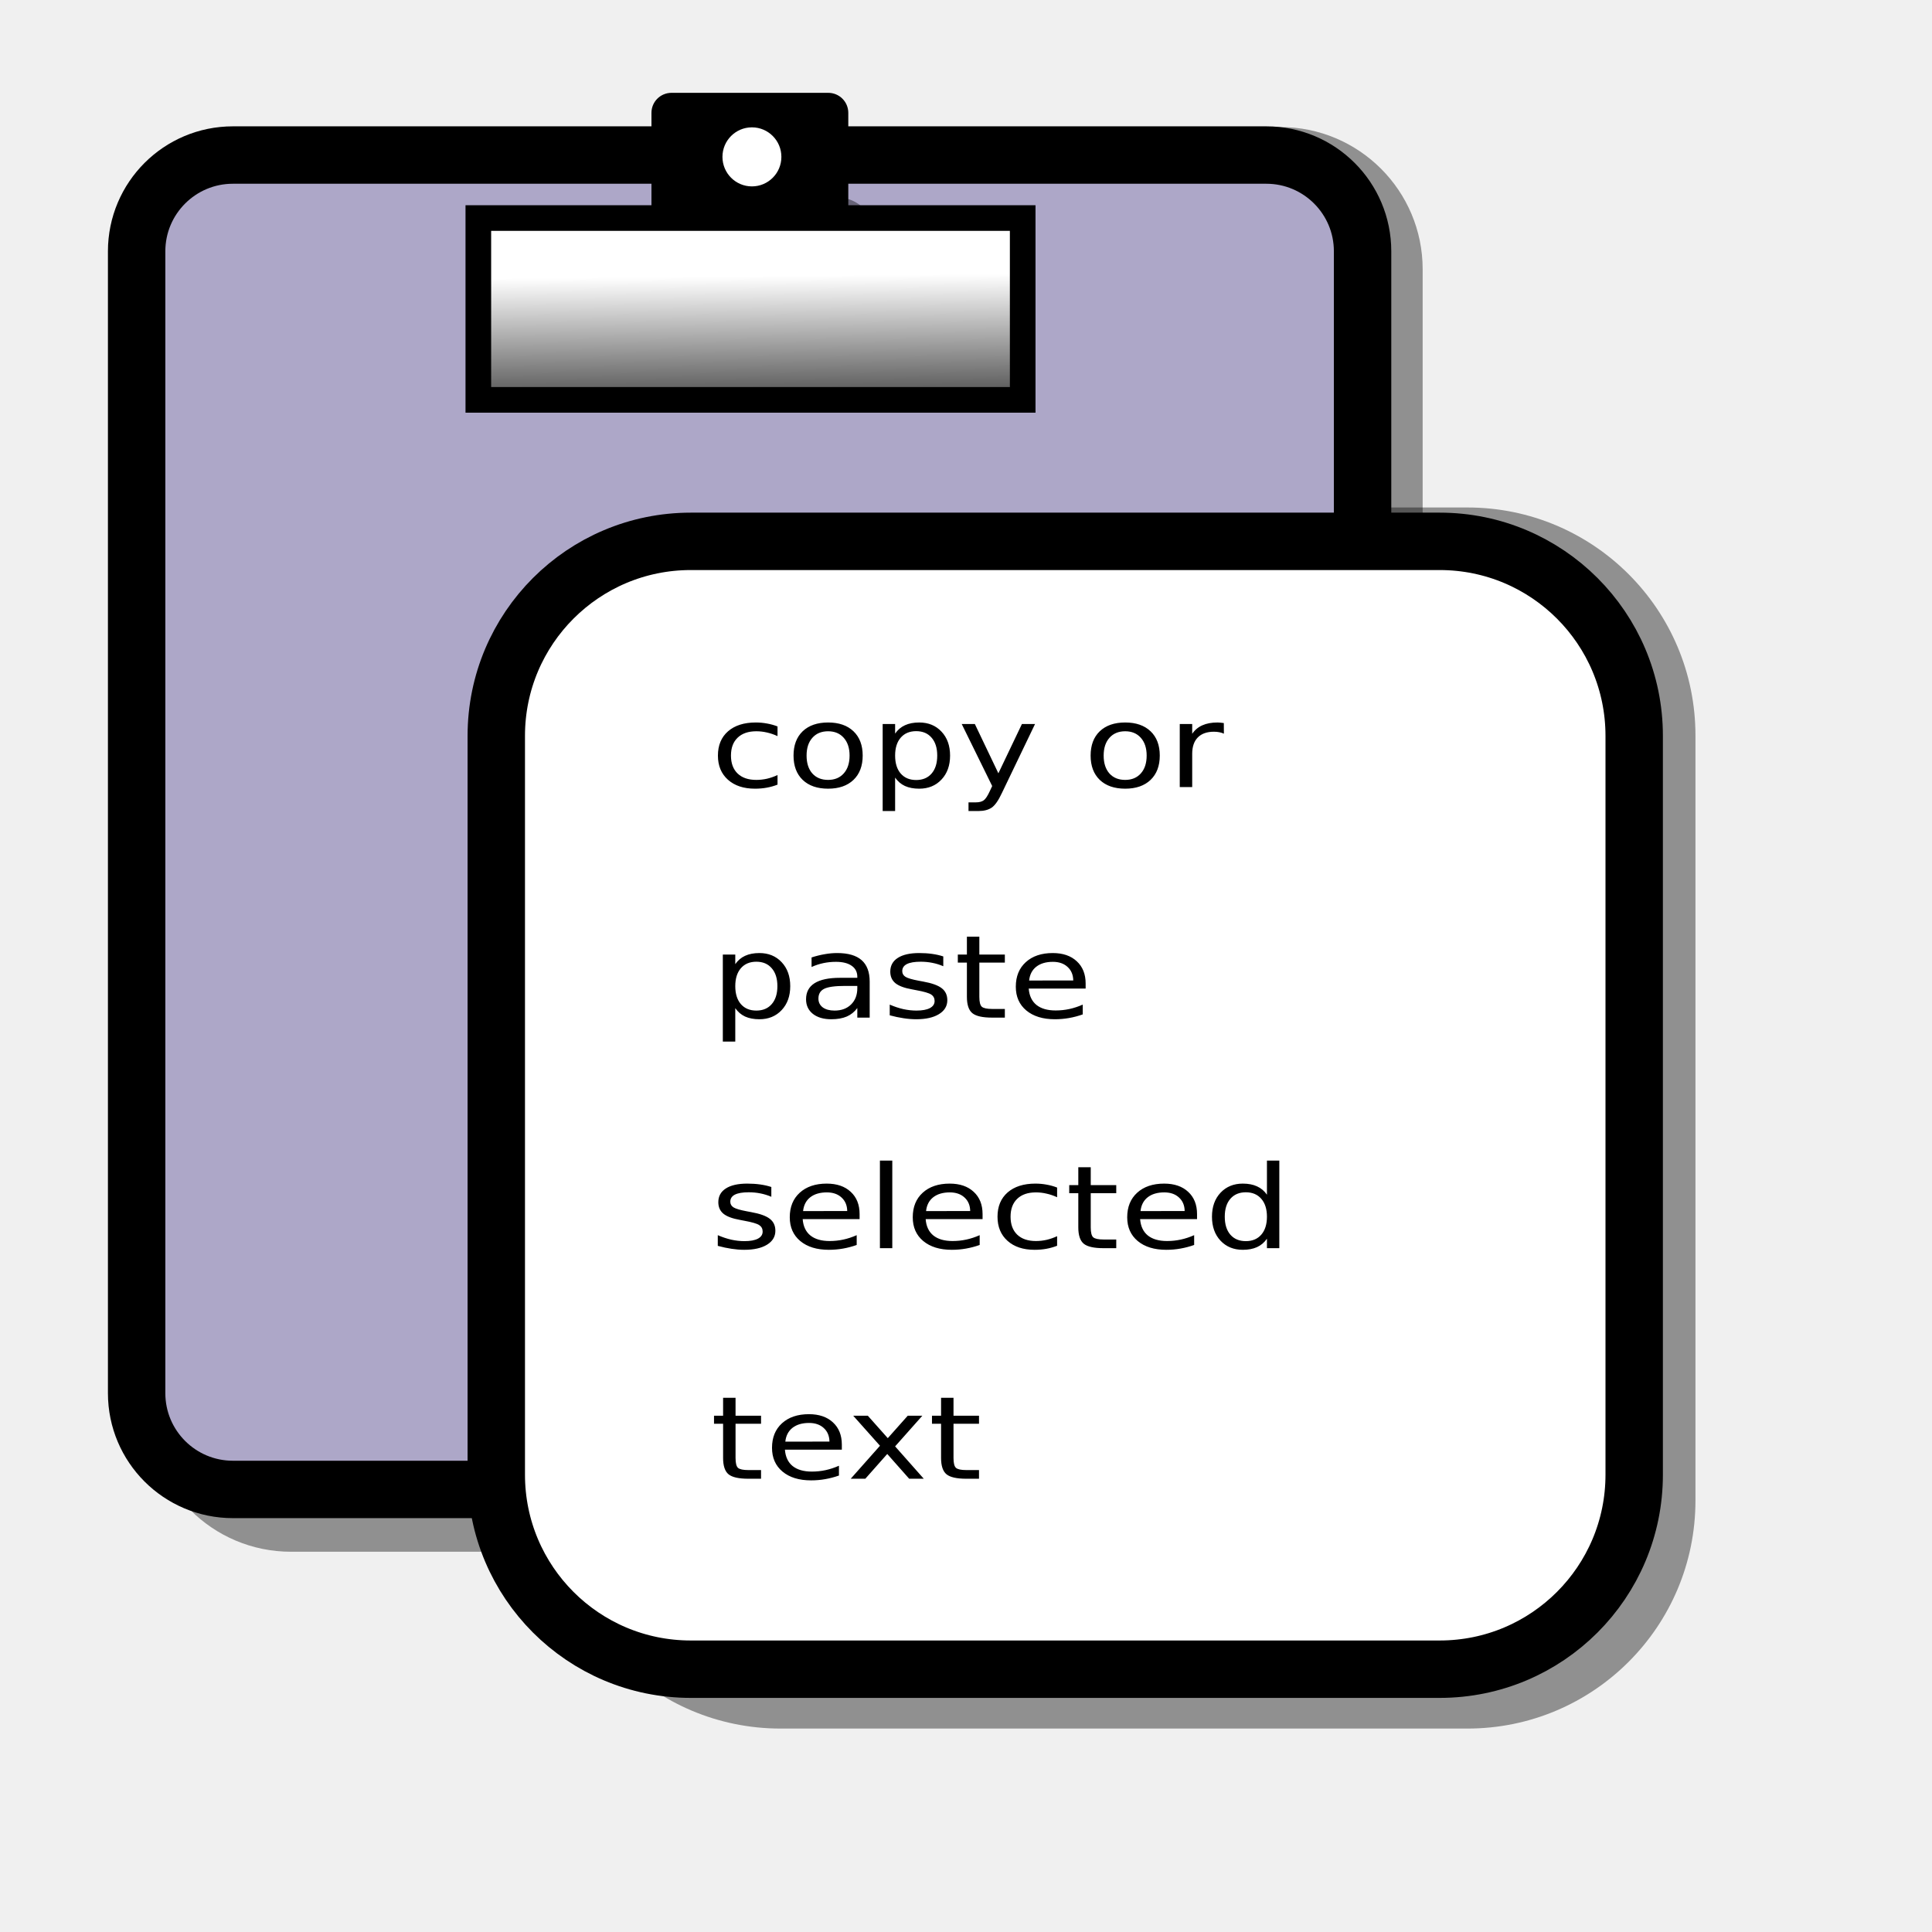
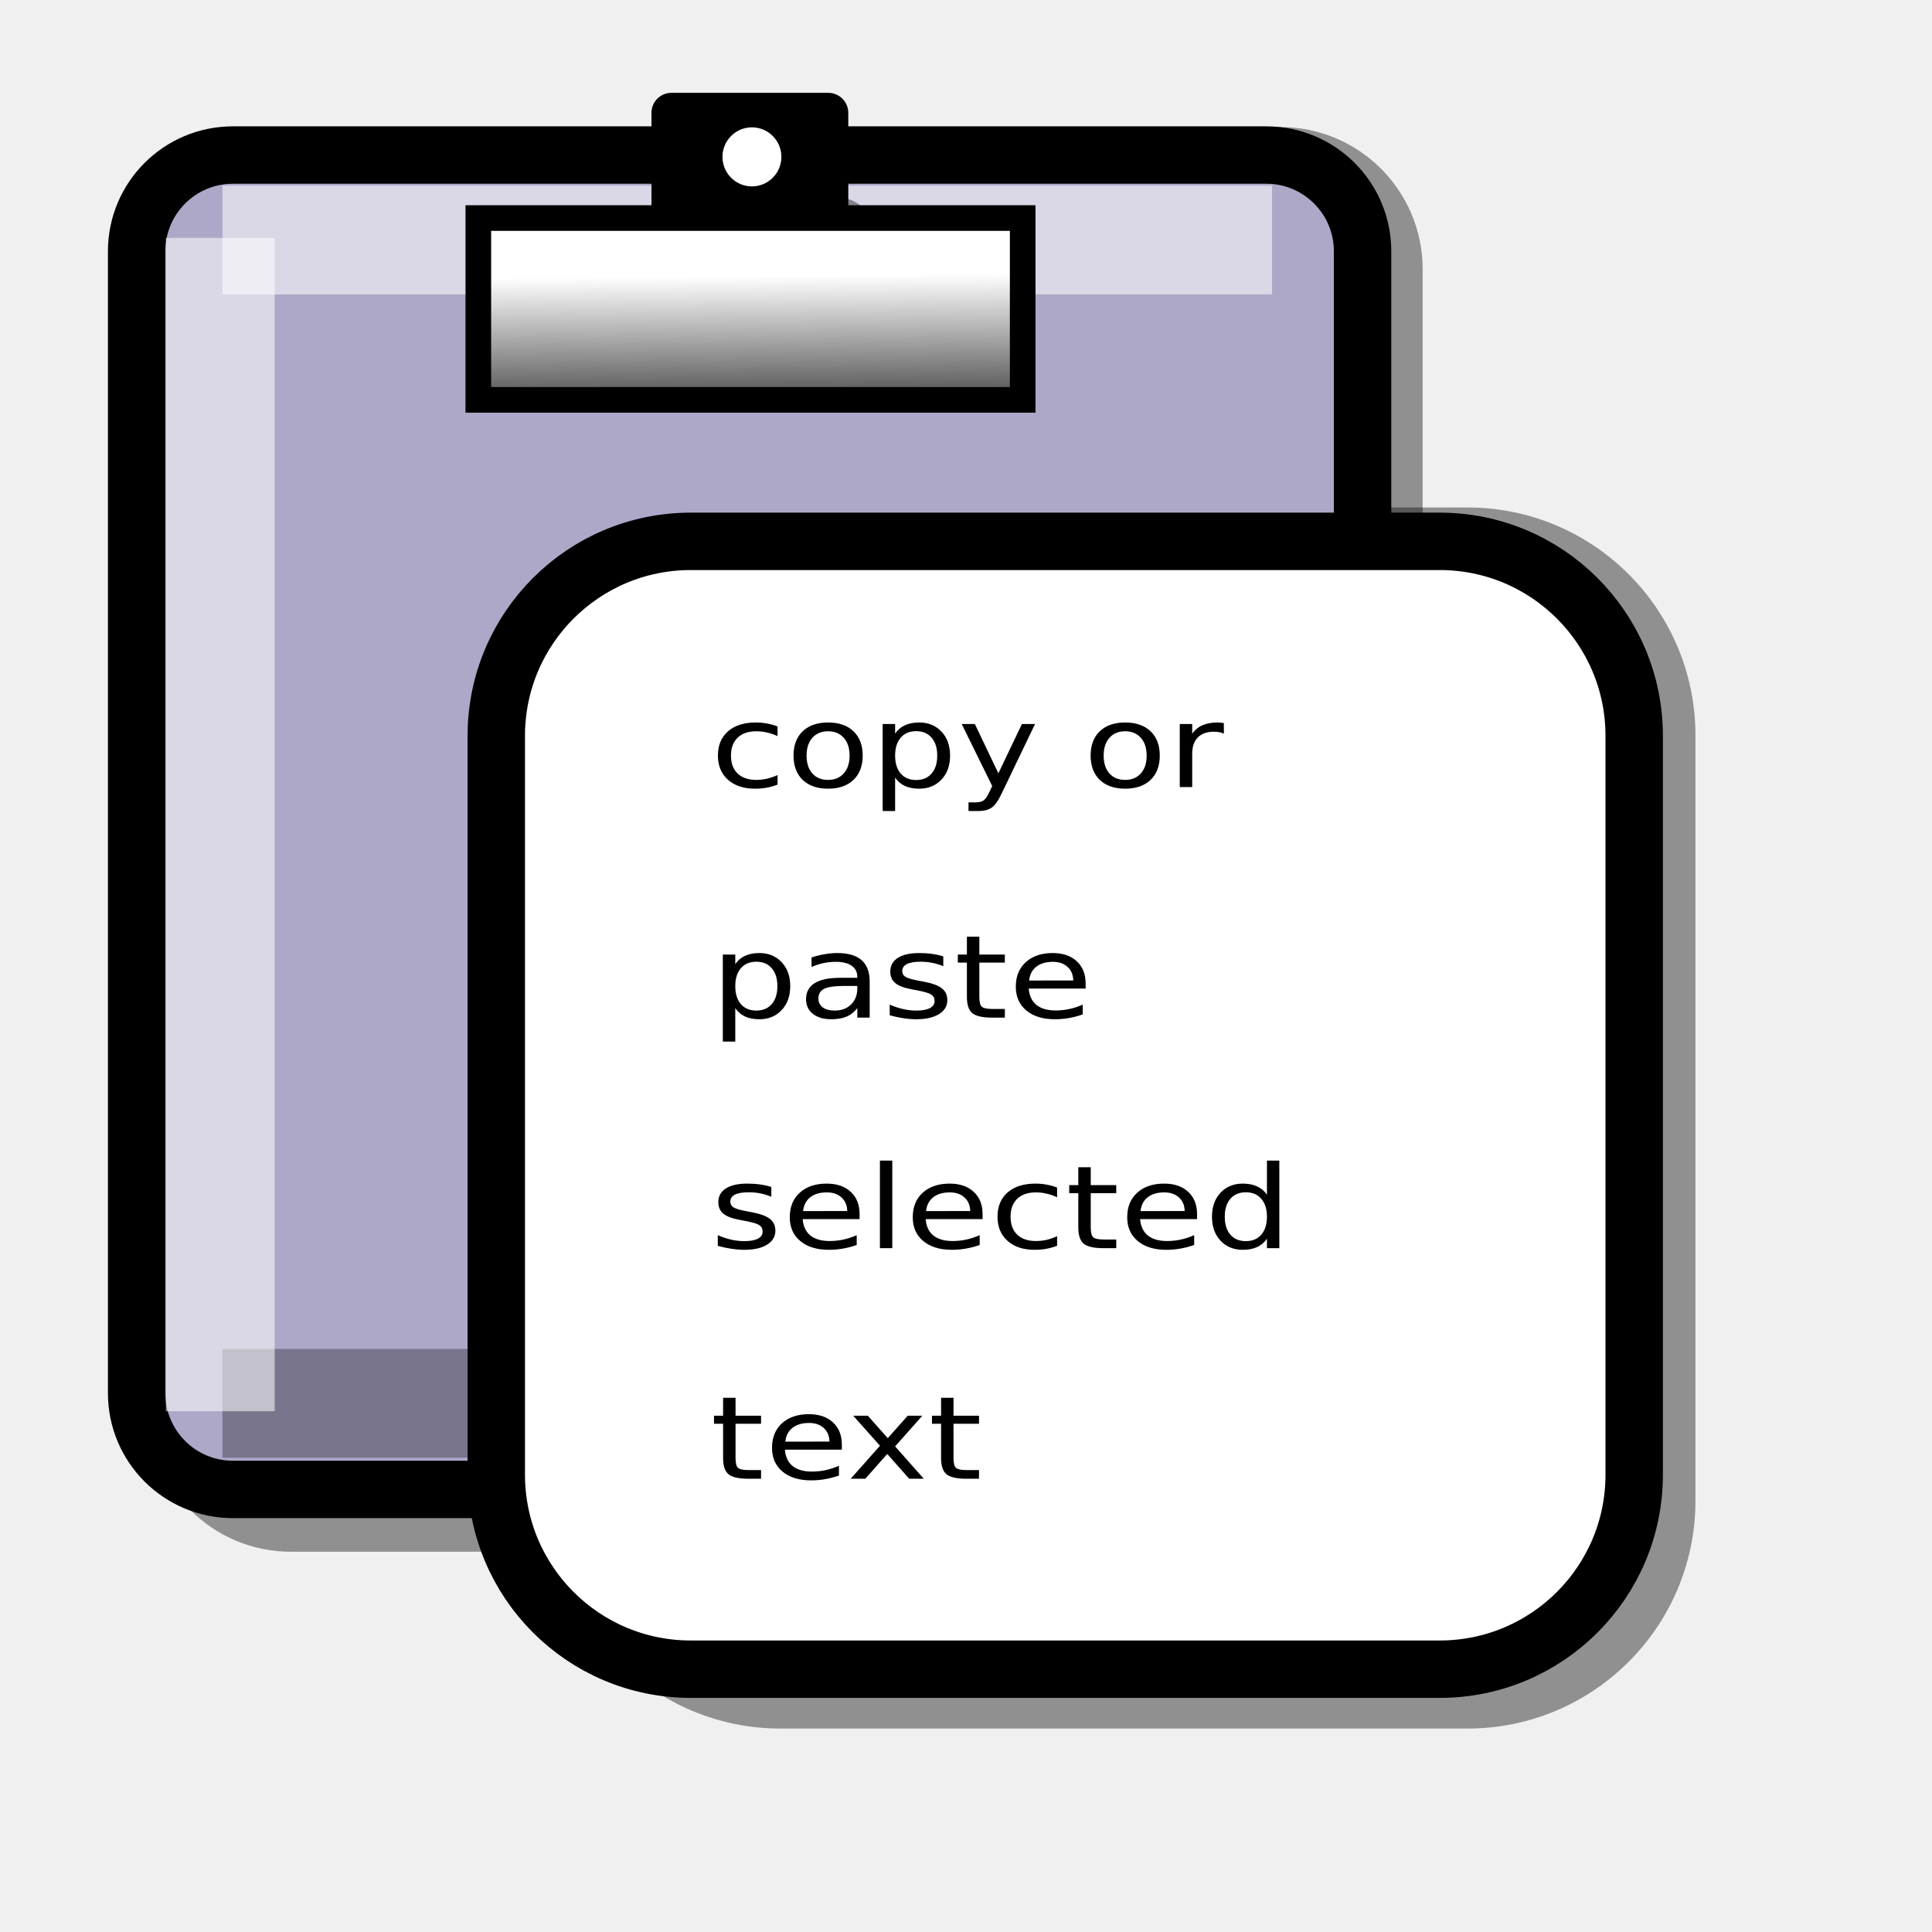
<svg xmlns="http://www.w3.org/2000/svg" xmlns:xlink="http://www.w3.org/1999/xlink" height="128pt" width="128pt" id="svg1">
  <defs id="defs3">
    <linearGradient id="linearGradient828">
      <stop id="stop829" offset="0" style="stop-color:#000;stop-opacity:1;" />
      <stop id="stop830" offset="1" style="stop-color:#fff;stop-opacity:1;" />
    </linearGradient>
    <linearGradient gradientUnits="userSpaceOnUse" gradientTransform="matrix(1.541928,0,0,0.561212,4.039973,6.786943)" y2="31.373" x2="39.968" y1="60.121" x1="40.683" id="linearGradient831" xlink:href="#linearGradient828" />
    <linearGradient id="linearGradient832" xlink:href="#linearGradient828" />
  </defs>
  <rect rx="20.14" y="44.829" x="48.808" ry="20.14" height="107.867" width="100.963" id="rect858" style="fill-opacity:0.4;fill-rule:evenodd;stroke-width:4.868" />
  <rect rx="12.566" ry="12.566" y="11.223" x="13.14" height="125.853" width="112.533" id="rect854" style="fill-opacity:0.4;fill-rule:evenodd;stroke-width:6.085" />
  <rect rx="1.145" y="16.677" x="66.024" ry="1.145" height="18.957" width="16.143" id="rect855" style="fill:#000000;fill-opacity:0.4;fill-rule:evenodd;stroke:none;stroke-width:1.003pt" />
  <rect y="29.209" x="50.108" ry="0" height="16.062" width="48.087" id="rect856" style="fill:#000000;fill-opacity:0.4;fill-rule:evenodd;stroke:none;stroke-width:2.434" />
  <rect rx="8.503" y="13.696" x="12.07" ry="8.503" height="117.876" width="108.296" id="rect857" style="stroke-miterlimit:4;stroke-width:5.071;stroke:#000000;fill-rule:evenodd;fill-opacity:1;fill:#ada7c8" />
+   <rect style="fill:#000000;fill-opacity:0.302;stroke:none;stroke-width:3.75;stroke-linejoin:miter;stroke-miterlimit:4;stroke-opacity:1" id="rect1708" width="92.721" height="9.611" x="19.65" y="119.162" />
+   <rect style="fill:#ffffff;fill-opacity:0.547;stroke:none;stroke-width:3.75;stroke-linejoin:miter;stroke-miterlimit:4;stroke-opacity:1;" id="rect1085" width="92.721" height="9.611" x="19.65" y="16.396" />
  <path transform="matrix(0.904755,0,0,0.906618,-47.80653,-2.322157)" d="M 138.189 25.354 A 3.543 3.543 0 1 1  131.102,25.354 A 3.543 3.543 0 1 1  138.189 25.354 z" id="path857" style="fill:#000000;fill-opacity:0.4;fill-rule:evenodd;stroke:none;stroke-width:1pt" />
  <path id="path859" d="M 62.819,75.686 L 140.133,75.803" style="fill:none;fill-opacity:1;fill-rule:evenodd;stroke:#000000;stroke-width:3.803;stroke-linecap:round;stroke-miterlimit:4;stroke-opacity:1" />
  <path id="path860" d="M 63,85.609 L 117.692,85.441" style="fill:#000000;fill-opacity:0.4;fill-rule:evenodd;stroke:none;stroke-width:2.434;stroke-linecap:round" />
  <path id="path861" d="M 63.18,95.171 L 127.31,95.078" style="fill:#000000;fill-opacity:0.4;fill-rule:evenodd;stroke:none;stroke-width:2.434;stroke-linecap:round" />
  <path id="path864" d="M 63.36,124.219 L 98.457,123.99" style="fill:#000000;fill-opacity:0.4;fill-rule:evenodd;stroke:none;stroke-width:2.434;stroke-linecap:round" />
  <path id="path865" d="M 64.145,125.223 L 128.095,125.249" style="fill:#000000;fill-opacity:0.4;fill-rule:evenodd;stroke:none;stroke-width:2.434;stroke-linecap:round" />
  <rect rx="1.145" y="8.823" x="58.17" ry="1.145" height="18.957" width="16.143" id="rect826" style="fill-rule:evenodd;stroke:#000000;stroke-width:0.933pt" />
  <rect y="19.261" x="42.254" ry="0" height="16.062" width="48.087" id="rect827" style="fill:url(#linearGradient831);fill-rule:evenodd;stroke:#000000;stroke-width:2.264" />
  <path transform="matrix(0.904755,0,0,0.906618,-55.3988,-9.129032)" d="M 138.189 25.354 A 3.543 3.543 0 1 1  131.102,25.354 A 3.543 3.543 0 1 1  138.189 25.354 z" id="path833" style="fill:#ffffff;fill-opacity:1;fill-rule:evenodd;stroke:#000000;stroke-width:1pt" />
  <rect rx="17.178" y="47.821" x="43.84" ry="17.178" height="99.63" width="100.519" id="rect849" style="fill:#ffffff;fill-rule:evenodd;stroke:#000000;stroke-width:5.071;stroke-miterlimit:4" />
  <path id="path895" d="M 65.831,87.369 L 115.737,87.189" style="fill:#000000;fill-opacity:0.4;fill-rule:evenodd;stroke:none;stroke-width:2.434;stroke-linecap:round" />
  <path id="path898" d="M 65.995,118.222 L 124.513,118.089" style="fill:#000000;fill-opacity:0.4;fill-rule:evenodd;stroke:none;stroke-width:2.434;stroke-linecap:round" />
  <path id="path899" d="M 66.159,128.634 L 98.185,128.389" style="fill:#000000;fill-opacity:0.4;fill-rule:evenodd;stroke:none;stroke-width:2.434;stroke-linecap:round" />
  <path id="path900" d="M 66.876,129.708 L 125.229,129.735" style="fill:#000000;fill-opacity:0.4;fill-rule:evenodd;stroke:none;stroke-width:2.434;stroke-linecap:round" />
  <path id="text3615" d="M 68.684,64.17 L 68.684,65.026 C 68.375,64.883 68.064,64.777 67.751,64.707 C 67.442,64.634 67.129,64.598 66.812,64.598 C 66.103,64.598 65.552,64.787 65.16,65.165 C 64.768,65.539 64.571,66.066 64.571,66.746 C 64.571,67.426 64.768,67.954 65.16,68.332 C 65.552,68.707 66.103,68.894 66.812,68.894 C 67.129,68.894 67.442,68.859 67.751,68.79 C 68.064,68.717 68.375,68.609 68.684,68.466 L 68.684,69.312 C 68.379,69.431 68.062,69.521 67.733,69.58 C 67.408,69.64 67.061,69.67 66.693,69.67 C 65.691,69.67 64.894,69.406 64.304,68.879 C 63.714,68.352 63.419,67.641 63.419,66.746 C 63.419,65.838 63.716,65.123 64.31,64.603 C 64.908,64.082 65.726,63.822 66.764,63.822 C 67.101,63.822 67.43,63.852 67.751,63.912 C 68.072,63.968 68.383,64.054 68.684,64.17 M 73.153,64.598 C 72.566,64.598 72.103,64.79 71.762,65.175 C 71.421,65.556 71.251,66.08 71.251,66.746 C 71.251,67.412 71.419,67.938 71.756,68.322 C 72.097,68.703 72.562,68.894 73.153,68.894 C 73.735,68.894 74.197,68.702 74.537,68.317 C 74.878,67.933 75.049,67.409 75.049,66.746 C 75.049,66.086 74.878,65.564 74.537,65.18 C 74.197,64.792 73.735,64.598 73.153,64.598 M 73.153,63.822 C 74.104,63.822 74.85,64.081 75.393,64.598 C 75.936,65.115 76.207,65.831 76.207,66.746 C 76.207,67.658 75.936,68.374 75.393,68.894 C 74.85,69.411 74.104,69.67 73.153,69.67 C 72.198,69.67 71.449,69.411 70.906,68.894 C 70.368,68.374 70.098,67.658 70.098,66.746 C 70.098,65.831 70.368,65.115 70.906,64.598 C 71.449,64.081 72.198,63.822 73.153,63.822 M 79.072,68.69 L 79.072,71.644 L 77.972,71.644 L 77.972,63.956 L 79.072,63.956 L 79.072,64.802 C 79.302,64.47 79.591,64.225 79.939,64.066 C 80.292,63.903 80.712,63.822 81.199,63.822 C 82.008,63.822 82.663,64.091 83.166,64.628 C 83.674,65.165 83.927,65.871 83.927,66.746 C 83.927,67.621 83.674,68.327 83.166,68.864 C 82.663,69.401 82.008,69.67 81.199,69.67 C 80.712,69.67 80.292,69.59 79.939,69.431 C 79.591,69.269 79.302,69.022 79.072,68.69 M 82.792,66.746 C 82.792,66.073 82.626,65.546 82.293,65.165 C 81.964,64.78 81.51,64.588 80.932,64.588 C 80.353,64.588 79.898,64.78 79.565,65.165 C 79.236,65.546 79.072,66.073 79.072,66.746 C 79.072,67.419 79.236,67.948 79.565,68.332 C 79.898,68.713 80.353,68.904 80.932,68.904 C 81.51,68.904 81.964,68.713 82.293,68.332 C 82.626,67.948 82.792,67.419 82.792,66.746 M 88.509,70.043 C 88.2,70.706 87.899,71.138 87.606,71.341 C 87.312,71.543 86.92,71.644 86.429,71.644 L 85.555,71.644 L 85.555,70.878 L 86.197,70.878 C 86.498,70.878 86.732,70.818 86.898,70.699 C 87.065,70.58 87.249,70.298 87.451,69.854 L 87.647,69.436 L 84.955,63.956 L 86.114,63.956 L 88.194,68.312 L 90.274,63.956 L 91.433,63.956 L 88.509,70.043 M 99.396,64.598 C 98.81,64.598 98.346,64.79 98.006,65.175 C 97.665,65.556 97.494,66.08 97.494,66.746 C 97.494,67.412 97.663,67.938 98,68.322 C 98.34,68.703 98.806,68.894 99.396,68.894 C 99.979,68.894 100.44,68.702 100.781,68.317 C 101.122,67.933 101.292,67.409 101.292,66.746 C 101.292,66.086 101.122,65.564 100.781,65.18 C 100.44,64.792 99.979,64.598 99.396,64.598 M 99.396,63.822 C 100.347,63.822 101.094,64.081 101.637,64.598 C 102.179,65.115 102.451,65.831 102.451,66.746 C 102.451,67.658 102.179,68.374 101.637,68.894 C 101.094,69.411 100.347,69.67 99.396,69.67 C 98.441,69.67 97.693,69.411 97.15,68.894 C 96.611,68.374 96.342,67.658 96.342,66.746 C 96.342,65.831 96.611,65.115 97.15,64.598 C 97.693,64.081 98.441,63.822 99.396,63.822 M 108.114,64.812 C 107.991,64.752 107.857,64.709 107.71,64.682 C 107.568,64.653 107.409,64.638 107.235,64.638 C 106.617,64.638 106.141,64.807 105.808,65.145 C 105.48,65.48 105.315,65.962 105.315,66.592 L 105.315,69.526 L 104.216,69.526 L 104.216,63.956 L 105.315,63.956 L 105.315,64.822 C 105.545,64.484 105.844,64.233 106.213,64.071 C 106.581,63.905 107.029,63.822 107.556,63.822 C 107.631,63.822 107.714,63.827 107.805,63.837 C 107.896,63.844 107.997,63.855 108.108,63.872 L 108.114,64.812 M 64.952,89.057 L 64.952,92.011 L 63.852,92.011 L 63.852,84.324 L 64.952,84.324 L 64.952,85.169 C 65.182,84.837 65.471,84.592 65.819,84.433 C 66.172,84.271 66.592,84.189 67.079,84.189 C 67.887,84.189 68.543,84.458 69.046,84.995 C 69.553,85.532 69.807,86.238 69.807,87.113 C 69.807,87.988 69.553,88.694 69.046,89.231 C 68.543,89.768 67.887,90.037 67.079,90.037 C 66.592,90.037 66.172,89.957 65.819,89.798 C 65.471,89.636 65.182,89.389 64.952,89.057 M 68.672,87.113 C 68.672,86.44 68.506,85.913 68.173,85.532 C 67.844,85.147 67.39,84.955 66.812,84.955 C 66.233,84.955 65.778,85.147 65.445,85.532 C 65.116,85.913 64.952,86.44 64.952,87.113 C 64.952,87.786 65.116,88.315 65.445,88.699 C 65.778,89.081 66.233,89.271 66.812,89.271 C 67.39,89.271 67.844,89.081 68.173,88.699 C 68.506,88.315 68.672,87.786 68.672,87.113 M 74.644,87.093 C 73.761,87.093 73.149,87.178 72.808,87.347 C 72.467,87.516 72.297,87.804 72.297,88.212 C 72.297,88.537 72.424,88.795 72.677,88.988 C 72.935,89.177 73.284,89.271 73.723,89.271 C 74.329,89.271 74.815,89.092 75.179,88.734 C 75.548,88.373 75.732,87.894 75.732,87.297 L 75.732,87.093 L 74.644,87.093 M 76.825,86.715 L 76.825,89.893 L 75.732,89.893 L 75.732,89.047 C 75.482,89.386 75.171,89.636 74.799,89.798 C 74.427,89.957 73.971,90.037 73.432,90.037 C 72.751,90.037 72.208,89.878 71.804,89.56 C 71.404,89.238 71.204,88.809 71.204,88.272 C 71.204,87.645 71.453,87.173 71.952,86.855 C 72.456,86.536 73.204,86.377 74.199,86.377 L 75.732,86.377 L 75.732,86.288 C 75.732,85.867 75.566,85.542 75.233,85.313 C 74.904,85.081 74.44,84.965 73.842,84.965 C 73.462,84.965 73.091,85.003 72.731,85.079 C 72.37,85.156 72.024,85.27 71.691,85.422 L 71.691,84.577 C 72.091,84.448 72.479,84.352 72.856,84.289 C 73.232,84.222 73.599,84.189 73.955,84.189 C 74.918,84.189 75.637,84.398 76.112,84.816 C 76.588,85.234 76.825,85.867 76.825,86.715 M 83.327,84.488 L 83.327,85.353 C 83.018,85.22 82.697,85.121 82.364,85.055 C 82.031,84.988 81.687,84.955 81.33,84.955 C 80.787,84.955 80.379,85.025 80.106,85.164 C 79.836,85.303 79.702,85.512 79.702,85.79 C 79.702,86.003 79.799,86.17 79.993,86.293 C 80.187,86.412 80.577,86.526 81.164,86.636 L 81.538,86.705 C 82.315,86.845 82.865,87.042 83.19,87.297 C 83.519,87.549 83.683,87.902 83.683,88.356 C 83.683,88.873 83.438,89.283 82.947,89.584 C 82.459,89.886 81.788,90.037 80.932,90.037 C 80.575,90.037 80.203,90.007 79.815,89.947 C 79.43,89.891 79.024,89.805 78.596,89.689 L 78.596,88.744 C 79.001,88.92 79.399,89.052 79.791,89.142 C 80.183,89.228 80.571,89.271 80.956,89.271 C 81.471,89.271 81.867,89.198 82.144,89.052 C 82.422,88.903 82.56,88.694 82.56,88.426 C 82.56,88.177 82.459,87.987 82.257,87.854 C 82.059,87.721 81.621,87.594 80.944,87.471 L 80.563,87.397 C 79.886,87.277 79.397,87.095 79.096,86.85 C 78.794,86.601 78.644,86.261 78.644,85.83 C 78.644,85.306 78.866,84.902 79.31,84.617 C 79.753,84.332 80.383,84.189 81.199,84.189 C 81.603,84.189 81.984,84.214 82.34,84.264 C 82.697,84.314 83.026,84.388 83.327,84.488 M 86.512,82.742 L 86.512,84.324 L 88.765,84.324 L 88.765,85.035 L 86.512,85.035 L 86.512,88.058 C 86.512,88.512 86.585,88.804 86.732,88.933 C 86.883,89.062 87.186,89.127 87.641,89.127 L 88.765,89.127 L 88.765,89.893 L 87.641,89.893 C 86.797,89.893 86.215,89.762 85.894,89.5 C 85.573,89.235 85.413,88.754 85.413,88.058 L 85.413,85.035 L 84.611,85.035 L 84.611,84.324 L 85.413,84.324 L 85.413,82.742 L 86.512,82.742 M 95.902,86.879 L 95.902,87.327 L 90.874,87.327 C 90.922,87.957 91.148,88.437 91.552,88.769 C 91.96,89.097 92.526,89.261 93.251,89.261 C 93.671,89.261 94.077,89.218 94.47,89.132 C 94.866,89.046 95.258,88.916 95.646,88.744 L 95.646,89.609 C 95.254,89.749 94.852,89.855 94.44,89.928 C 94.028,90 93.61,90.037 93.186,90.037 C 92.124,90.037 91.282,89.778 90.66,89.261 C 90.042,88.744 89.733,88.045 89.733,87.163 C 89.733,86.251 90.026,85.529 90.613,84.995 C 91.203,84.458 91.997,84.189 92.996,84.189 C 93.891,84.189 94.598,84.431 95.117,84.915 C 95.64,85.396 95.902,86.051 95.902,86.879 M 94.808,86.611 C 94.8,86.11 94.632,85.711 94.303,85.413 C 93.978,85.114 93.546,84.965 93.008,84.965 C 92.398,84.965 91.908,85.109 91.54,85.398 C 91.175,85.686 90.965,86.092 90.91,86.616 L 94.808,86.611 M 68.137,104.855 L 68.137,105.72 C 67.828,105.587 67.507,105.488 67.174,105.422 C 66.842,105.355 66.497,105.322 66.14,105.322 C 65.598,105.322 65.189,105.392 64.916,105.531 C 64.647,105.67 64.512,105.879 64.512,106.158 C 64.512,106.37 64.609,106.537 64.803,106.66 C 64.997,106.779 65.388,106.893 65.974,107.003 L 66.348,107.073 C 67.125,107.212 67.676,107.409 68,107.664 C 68.329,107.916 68.494,108.269 68.494,108.723 C 68.494,109.24 68.248,109.65 67.757,109.952 C 67.269,110.253 66.598,110.404 65.742,110.404 C 65.386,110.404 65.013,110.374 64.625,110.315 C 64.241,110.258 63.834,110.172 63.407,110.056 L 63.407,109.111 C 63.811,109.287 64.209,109.419 64.601,109.509 C 64.993,109.595 65.382,109.638 65.766,109.638 C 66.281,109.638 66.677,109.565 66.954,109.419 C 67.232,109.27 67.37,109.061 67.37,108.793 C 67.37,108.544 67.269,108.354 67.067,108.221 C 66.869,108.089 66.431,107.961 65.754,107.838 L 65.374,107.764 C 64.696,107.644 64.207,107.462 63.906,107.217 C 63.605,106.968 63.454,106.628 63.454,106.197 C 63.454,105.674 63.676,105.269 64.12,104.984 C 64.563,104.699 65.193,104.556 66.01,104.556 C 66.414,104.556 66.794,104.581 67.151,104.631 C 67.507,104.681 67.836,104.755 68.137,104.855 M 75.934,107.247 L 75.934,107.694 L 70.906,107.694 C 70.954,108.324 71.18,108.805 71.584,109.136 C 71.992,109.464 72.559,109.628 73.284,109.628 C 73.703,109.628 74.11,109.585 74.502,109.499 C 74.898,109.413 75.29,109.284 75.678,109.111 L 75.678,109.976 C 75.286,110.116 74.884,110.222 74.472,110.295 C 74.06,110.368 73.642,110.404 73.218,110.404 C 72.156,110.404 71.314,110.145 70.692,109.628 C 70.074,109.111 69.765,108.412 69.765,107.53 C 69.765,106.618 70.059,105.896 70.645,105.362 C 71.235,104.825 72.03,104.556 73.028,104.556 C 73.923,104.556 74.631,104.798 75.15,105.282 C 75.673,105.763 75.934,106.418 75.934,107.247 M 74.841,106.978 C 74.833,106.477 74.664,106.078 74.335,105.78 C 74.011,105.481 73.579,105.332 73.04,105.332 C 72.43,105.332 71.94,105.476 71.572,105.765 C 71.208,106.053 70.998,106.459 70.942,106.983 L 74.841,106.978 M 77.729,102.523 L 78.822,102.523 L 78.822,110.26 L 77.729,110.26 L 77.729,102.523 M 86.797,107.247 L 86.797,107.694 L 81.77,107.694 C 81.817,108.324 82.043,108.805 82.447,109.136 C 82.855,109.464 83.422,109.628 84.147,109.628 C 84.567,109.628 84.973,109.585 85.365,109.499 C 85.761,109.413 86.154,109.284 86.542,109.111 L 86.542,109.976 C 86.15,110.116 85.748,110.222 85.336,110.295 C 84.923,110.368 84.506,110.404 84.082,110.404 C 83.02,110.404 82.178,110.145 81.556,109.628 C 80.938,109.111 80.629,108.412 80.629,107.53 C 80.629,106.618 80.922,105.896 81.508,105.362 C 82.099,104.825 82.893,104.556 83.891,104.556 C 84.787,104.556 85.494,104.798 86.013,105.282 C 86.536,105.763 86.797,106.418 86.797,107.247 M 85.704,106.978 C 85.696,106.477 85.528,106.078 85.199,105.78 C 84.874,105.481 84.442,105.332 83.903,105.332 C 83.293,105.332 82.804,105.476 82.435,105.765 C 82.071,106.053 81.861,106.459 81.806,106.983 L 85.704,106.978 M 93.382,104.905 L 93.382,105.76 C 93.073,105.617 92.762,105.511 92.449,105.442 C 92.14,105.369 91.827,105.332 91.51,105.332 C 90.801,105.332 90.25,105.521 89.858,105.899 C 89.466,106.274 89.27,106.801 89.27,107.48 C 89.27,108.16 89.466,108.689 89.858,109.066 C 90.25,109.441 90.801,109.628 91.51,109.628 C 91.827,109.628 92.14,109.594 92.449,109.524 C 92.762,109.451 93.073,109.343 93.382,109.201 L 93.382,110.046 C 93.077,110.165 92.76,110.255 92.431,110.315 C 92.106,110.374 91.76,110.404 91.391,110.404 C 90.389,110.404 89.593,110.141 89.002,109.613 C 88.412,109.086 88.117,108.375 88.117,107.48 C 88.117,106.572 88.414,105.858 89.008,105.337 C 89.606,104.817 90.425,104.556 91.463,104.556 C 91.799,104.556 92.128,104.586 92.449,104.646 C 92.77,104.702 93.081,104.788 93.382,104.905 M 96.353,103.109 L 96.353,104.691 L 98.606,104.691 L 98.606,105.402 L 96.353,105.402 L 96.353,108.425 C 96.353,108.879 96.427,109.171 96.573,109.3 C 96.724,109.429 97.027,109.494 97.483,109.494 L 98.606,109.494 L 98.606,110.26 L 97.483,110.26 C 96.639,110.26 96.056,110.129 95.735,109.867 C 95.415,109.602 95.254,109.121 95.254,108.425 L 95.254,105.402 L 94.452,105.402 L 94.452,104.691 L 95.254,104.691 L 95.254,103.109 L 96.353,103.109 M 105.743,107.247 L 105.743,107.694 L 100.715,107.694 C 100.763,108.324 100.989,108.805 101.393,109.136 C 101.801,109.464 102.368,109.628 103.093,109.628 C 103.513,109.628 103.919,109.585 104.311,109.499 C 104.707,109.413 105.099,109.284 105.488,109.111 L 105.488,109.976 C 105.095,110.116 104.693,110.222 104.281,110.295 C 103.869,110.368 103.451,110.404 103.027,110.404 C 101.965,110.404 101.124,110.145 100.502,109.628 C 99.883,109.111 99.574,108.412 99.574,107.53 C 99.574,106.618 99.868,105.896 100.454,105.362 C 101.044,104.825 101.839,104.556 102.837,104.556 C 103.732,104.556 104.44,104.798 104.959,105.282 C 105.482,105.763 105.743,106.418 105.743,107.247 M 104.65,106.978 C 104.642,106.477 104.473,106.078 104.144,105.78 C 103.82,105.481 103.388,105.332 102.849,105.332 C 102.239,105.332 101.75,105.476 101.381,105.765 C 101.017,106.053 100.807,106.459 100.751,106.983 L 104.65,106.978 M 111.918,105.536 L 111.918,102.523 L 113.011,102.523 L 113.011,110.26 L 111.918,110.26 L 111.918,109.424 C 111.688,109.756 111.397,110.003 111.044,110.165 C 110.695,110.324 110.275,110.404 109.784,110.404 C 108.98,110.404 108.324,110.136 107.817,109.599 C 107.314,109.061 107.062,108.355 107.062,107.48 C 107.062,106.605 107.314,105.899 107.817,105.362 C 108.324,104.825 108.98,104.556 109.784,104.556 C 110.275,104.556 110.695,104.638 111.044,104.8 C 111.397,104.959 111.688,105.205 111.918,105.536 M 108.192,107.48 C 108.192,108.153 108.356,108.682 108.685,109.066 C 109.018,109.448 109.473,109.638 110.052,109.638 C 110.63,109.638 111.086,109.448 111.418,109.066 C 111.751,108.682 111.918,108.153 111.918,107.48 C 111.918,106.807 111.751,106.28 111.418,105.899 C 111.086,105.514 110.63,105.322 110.052,105.322 C 109.473,105.322 109.018,105.514 108.685,105.899 C 108.356,106.28 108.192,106.807 108.192,107.48 M 64.976,123.477 L 64.976,125.058 L 67.228,125.058 L 67.228,125.769 L 64.976,125.769 L 64.976,128.792 C 64.976,129.246 65.049,129.538 65.195,129.667 C 65.346,129.797 65.649,129.861 66.105,129.861 L 67.228,129.861 L 67.228,130.627 L 66.105,130.627 C 65.261,130.627 64.678,130.496 64.357,130.234 C 64.037,129.969 63.876,129.488 63.876,128.792 L 63.876,125.769 L 63.074,125.769 L 63.074,125.058 L 63.876,125.058 L 63.876,123.477 L 64.976,123.477 M 74.365,127.614 L 74.365,128.061 L 69.338,128.061 C 69.385,128.691 69.611,129.172 70.015,129.503 C 70.423,129.831 70.99,129.995 71.715,129.995 C 72.135,129.995 72.541,129.952 72.933,129.866 C 73.329,129.78 73.721,129.651 74.11,129.478 L 74.11,130.344 C 73.717,130.483 73.315,130.589 72.903,130.662 C 72.491,130.735 72.073,130.771 71.649,130.771 C 70.587,130.771 69.746,130.513 69.124,129.995 C 68.506,129.478 68.197,128.779 68.197,127.897 C 68.197,126.985 68.49,126.263 69.076,125.729 C 69.666,125.192 70.461,124.924 71.459,124.924 C 72.354,124.924 73.062,125.166 73.581,125.65 C 74.104,126.13 74.365,126.785 74.365,127.614 M 73.272,127.345 C 73.264,126.845 73.095,126.445 72.767,126.147 C 72.442,125.848 72.01,125.699 71.471,125.699 C 70.861,125.699 70.372,125.843 70.003,126.132 C 69.639,126.42 69.429,126.826 69.373,127.35 L 73.272,127.345 M 81.479,125.058 L 79.072,127.768 L 81.603,130.627 L 80.314,130.627 L 78.377,128.439 L 76.439,130.627 L 75.15,130.627 L 77.735,127.713 L 75.369,125.058 L 76.659,125.058 L 78.424,127.042 L 80.189,125.058 L 81.479,125.058 M 84.23,123.477 L 84.23,125.058 L 86.482,125.058 L 86.482,125.769 L 84.23,125.769 L 84.23,128.792 C 84.23,129.246 84.303,129.538 84.45,129.667 C 84.601,129.797 84.904,129.861 85.359,129.861 L 86.482,129.861 L 86.482,130.627 L 85.359,130.627 C 84.515,130.627 83.933,130.496 83.612,130.234 C 83.291,129.969 83.131,129.488 83.131,128.792 L 83.131,125.769 L 82.328,125.769 L 82.328,125.058 L 83.131,125.058 L 83.131,123.477 L 84.23,123.477" style="font-size:10.977;font-style:normal;font-weight:normal;fill:#000000;fill-opacity:1;stroke:none;stroke-width:1pt;stroke-linecap:butt;stroke-linejoin:miter;stroke-opacity:1;font-family:Bitstream Vera Sans" />
+   <rect style="fill:#ffffff;fill-opacity:0.547;stroke:none;stroke-width:3.75;stroke-linejoin:miter;stroke-miterlimit:4;stroke-opacity:1" id="rect1707" width="103.651" height="9.611" x="21.013" y="-24.267" transform="matrix(0,1,-1,0,0,0)" />
</svg>
